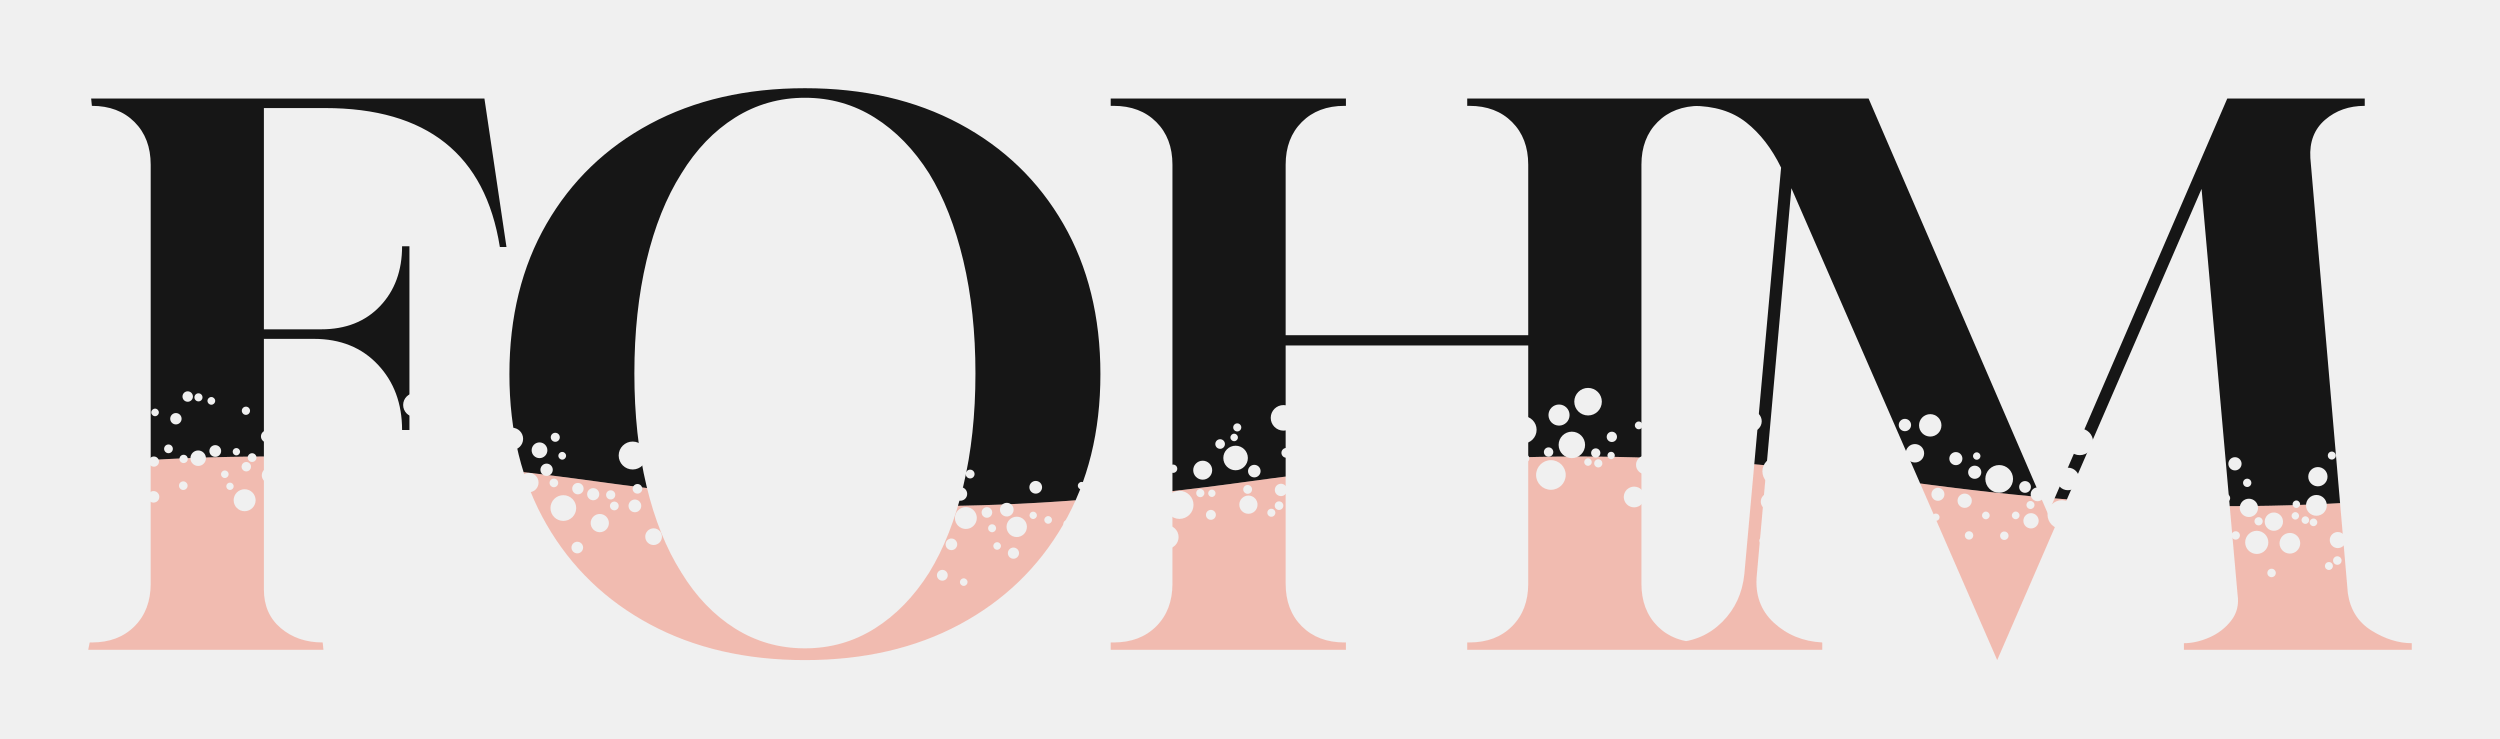
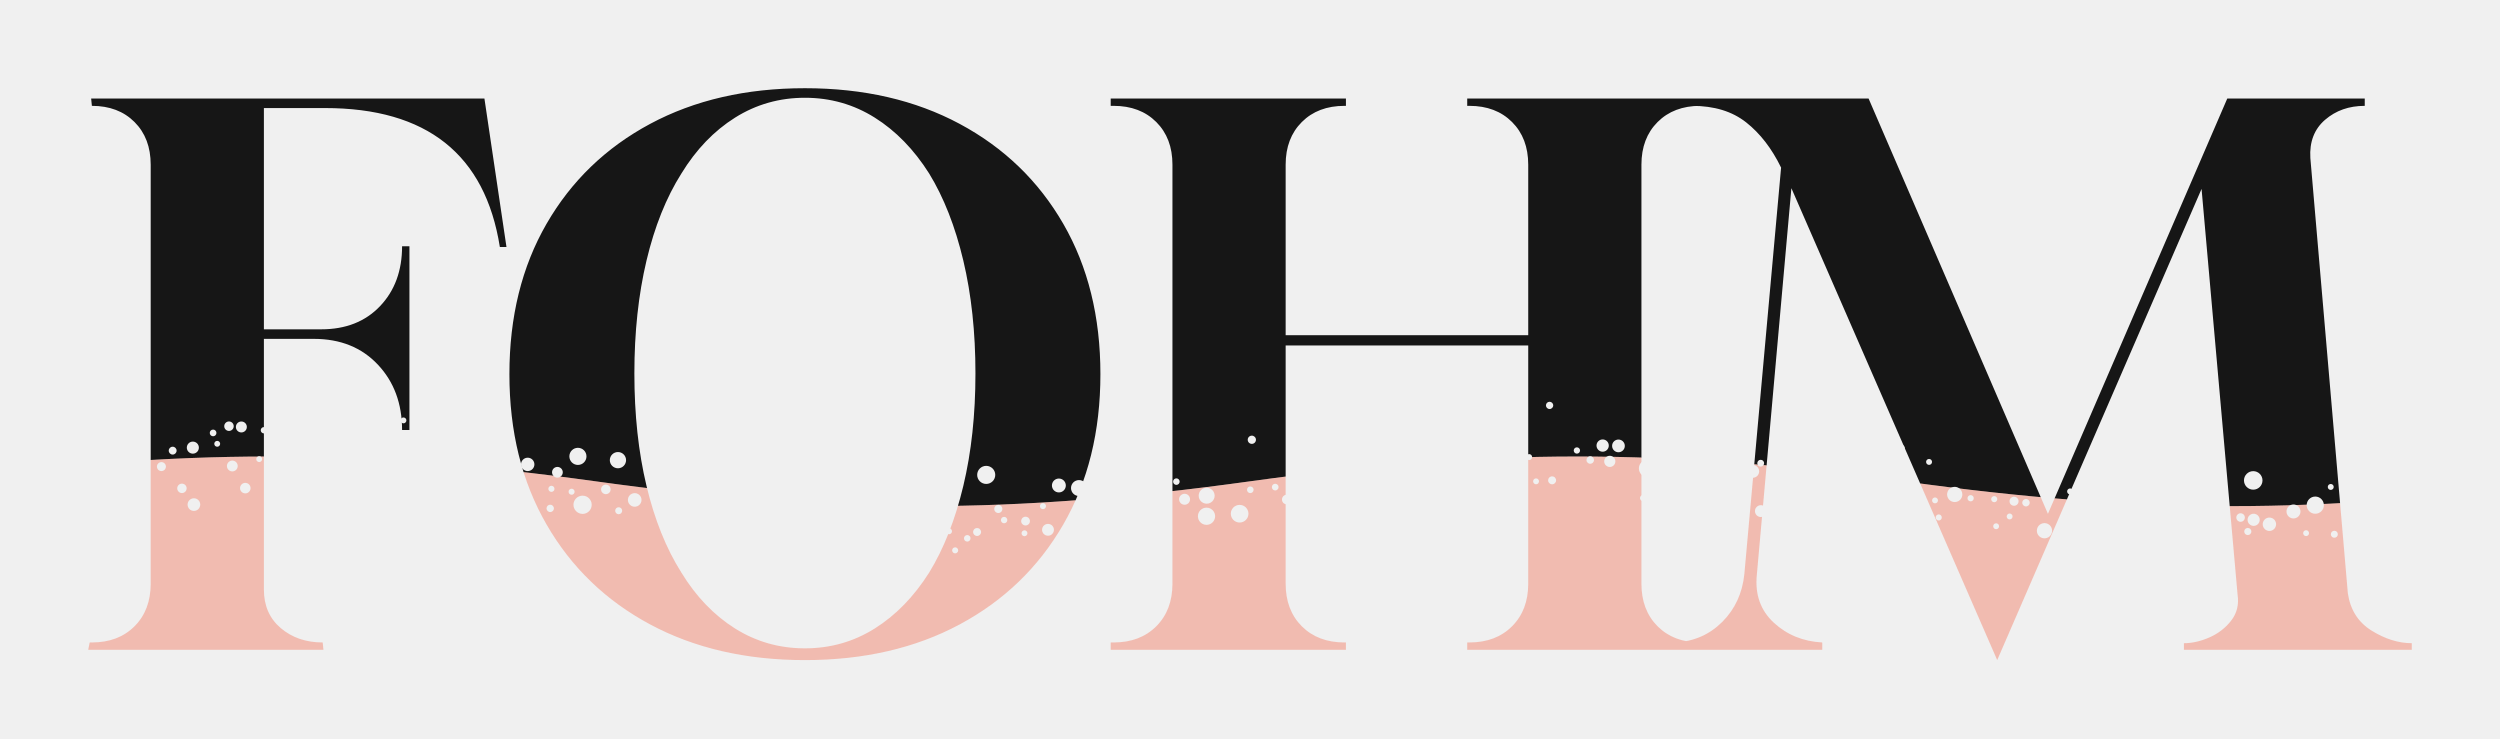
<svg xmlns="http://www.w3.org/2000/svg" viewBox="0 0 680.2 200.8" width="680.2" height="200.8">
  <defs>
    <clipPath id="up4">
      <path d="M-16.00 130.96 C48.85 121.96 97.20 121.96 162.05 130.96 C226.90 139.96 275.25 139.96 340.10 130.96 C404.95 121.96 453.30 121.96 518.15 130.96 C583.00 139.96 631.35 139.96 696.20 130.96 L696.20 -16.00 L-16.00 -16.00 Z" />
    </clipPath>
    <clipPath id="dn4">
      <path d="M-16.00 130.96 C48.85 121.96 97.20 121.96 162.05 130.96 C226.90 139.96 275.25 139.96 340.10 130.96 C404.95 121.96 453.30 121.96 518.15 130.96 C583.00 139.96 631.35 139.96 696.20 130.96 L696.20 216.80 L-16.00 216.80 Z" />
    </clipPath>
    <mask id="fm4" maskUnits="userSpaceOnUse" x="-16.00" y="-16.00" width="712.20" height="232.80">
      <rect x="-16.00" y="-16.00" width="712.20" height="232.80" fill="#fff" />
      <g fill="#000">
-         <circle cx="24.14" cy="109.03" r="1.27" />
-         <circle cx="23.73" cy="112.48" r="1.35" />
-         <circle cx="22.50" cy="133.59" r="1.01" />
-         <circle cx="28.99" cy="131.27" r="1.12" />
-         <circle cx="28.63" cy="106.47" r="1.95" />
-         <circle cx="30.96" cy="129.85" r="1.07" />
-         <circle cx="29.22" cy="114.18" r="1.36" />
-         <circle cx="30.21" cy="122.68" r="2.37" />
-         <circle cx="34.40" cy="129.44" r="1.23" />
-         <circle cx="34.52" cy="120.45" r="1.14" />
-         <circle cx="37.09" cy="123.29" r="2.32" />
-         <circle cx="41.78" cy="135.18" r="1.57" />
-         <circle cx="41.87" cy="125.59" r="1.39" />
-         <circle cx="42.19" cy="112.21" r="1.03" />
-         <circle cx="47.86" cy="113.93" r="1.55" />
-         <circle cx="45.84" cy="122.12" r="1.19" />
-         <circle cx="49.96" cy="124.86" r="1.13" />
-         <circle cx="49.87" cy="132.14" r="1.17" />
-         <circle cx="53.92" cy="124.67" r="2.11" />
-         <circle cx="51.07" cy="107.89" r="1.42" />
-         <circle cx="54.00" cy="108.11" r="1.10" />
-         <circle cx="57.50" cy="109.07" r="1.05" />
-         <circle cx="61.17" cy="129.03" r="1.03" />
-         <circle cx="58.57" cy="122.71" r="1.60" />
-         <circle cx="62.57" cy="132.31" r="1.00" />
-         <circle cx="64.31" cy="122.90" r="1.00" />
-         <circle cx="67.01" cy="126.98" r="1.28" />
-         <circle cx="66.56" cy="136.10" r="2.99" />
-         <circle cx="66.91" cy="111.76" r="1.12" />
-         <circle cx="68.59" cy="124.50" r="1.19" />
-         <circle cx="73.36" cy="129.33" r="2.13" />
-         <circle cx="72.64" cy="118.74" r="1.64" />
-         <circle cx="78.59" cy="133.93" r="3.10" />
-         <circle cx="81.71" cy="104.84" r="1.04" />
-         <circle cx="83.09" cy="123.51" r="3.75" />
-         <circle cx="84.48" cy="129.73" r="1.99" />
-         <circle cx="87.76" cy="112.69" r="1.70" />
-         <circle cx="87.89" cy="136.28" r="1.08" />
-         <circle cx="91.44" cy="115.41" r="1.75" />
-         <circle cx="92.29" cy="121.82" r="1.15" />
-         <circle cx="96.17" cy="118.44" r="2.43" />
-         <circle cx="96.17" cy="127.87" r="2.46" />
-         <circle cx="96.15" cy="112.22" r="1.16" />
-         <circle cx="99.19" cy="134.00" r="1.14" />
-         <circle cx="101.44" cy="130.11" r="1.05" />
-         <circle cx="102.61" cy="137.93" r="1.04" />
-         <circle cx="102.76" cy="115.33" r="1.42" />
-         <circle cx="104.89" cy="131.84" r="1.09" />
-         <circle cx="108.35" cy="124.38" r="2.13" />
-         <circle cx="108.76" cy="133.85" r="1.05" />
-         <circle cx="111.93" cy="135.25" r="1.01" />
-         <circle cx="112.96" cy="110.19" r="3.27" />
-         <circle cx="112.67" cy="122.12" r="1.87" />
-         <circle cx="116.05" cy="126.81" r="1.00" />
-         <circle cx="120.93" cy="114.18" r="1.31" />
-         <circle cx="119.90" cy="129.01" r="1.86" />
-         <circle cx="119.98" cy="136.81" r="3.76" />
-         <circle cx="125.42" cy="130.33" r="1.01" />
-         <circle cx="127.77" cy="130.43" r="1.06" />
-         <circle cx="129.38" cy="124.77" r="1.58" />
-         <circle cx="128.58" cy="145.07" r="1.17" />
-         <circle cx="132.40" cy="116.00" r="1.71" />
-         <circle cx="136.63" cy="134.22" r="1.79" />
-         <circle cx="136.57" cy="125.84" r="1.05" />
-         <circle cx="140.14" cy="137.07" r="1.00" />
-         <circle cx="139.30" cy="119.40" r="3.03" />
-         <circle cx="140.82" cy="134.16" r="1.13" />
-         <circle cx="146.79" cy="122.51" r="2.14" />
-         <circle cx="143.90" cy="131.30" r="2.63" />
-         <circle cx="150.70" cy="131.39" r="1.17" />
-         <circle cx="148.72" cy="127.82" r="1.68" />
-         <circle cx="152.97" cy="124.01" r="1.05" />
-         <circle cx="151.08" cy="118.98" r="1.23" />
-         <circle cx="153.27" cy="138.23" r="3.50" />
-         <circle cx="157.07" cy="148.98" r="1.58" />
-         <circle cx="157.24" cy="132.95" r="1.55" />
-         <circle cx="163.19" cy="142.32" r="2.48" />
-         <circle cx="161.40" cy="134.46" r="1.65" />
-         <circle cx="166.16" cy="134.65" r="1.25" />
-         <circle cx="167.14" cy="137.66" r="1.19" />
-         <circle cx="172.74" cy="137.64" r="1.73" />
-         <circle cx="172.13" cy="123.94" r="3.80" />
-         <circle cx="173.44" cy="133.00" r="1.31" />
-         <circle cx="177.83" cy="146.02" r="2.27" />
-         <circle cx="179.22" cy="138.26" r="1.41" />
-         <circle cx="180.45" cy="125.37" r="1.16" />
-         <circle cx="183.51" cy="132.01" r="1.46" />
-         <circle cx="182.50" cy="141.97" r="1.29" />
-         <circle cx="185.45" cy="139.29" r="1.71" />
-         <circle cx="187.09" cy="147.29" r="1.00" />
-         <circle cx="191.70" cy="132.72" r="1.99" />
-         <circle cx="192.17" cy="142.53" r="1.02" />
-         <circle cx="192.53" cy="137.13" r="1.57" />
-         <circle cx="195.25" cy="139.10" r="1.03" />
-         <circle cx="197.13" cy="147.89" r="1.01" />
-         <circle cx="196.01" cy="119.31" r="1.40" />
-         <circle cx="201.84" cy="137.36" r="1.13" />
-         <circle cx="203.87" cy="141.19" r="1.47" />
-         <circle cx="210.26" cy="155.17" r="1.12" />
-         <circle cx="211.50" cy="144.42" r="3.85" />
-         <circle cx="211.19" cy="122.70" r="1.04" />
-         <circle cx="215.12" cy="125.16" r="1.37" />
-         <circle cx="217.29" cy="140.48" r="1.33" />
-         <circle cx="220.88" cy="148.22" r="1.51" />
-         <circle cx="220.79" cy="143.74" r="1.09" />
-         <circle cx="217.36" cy="132.17" r="1.00" />
-         <circle cx="223.39" cy="125.04" r="1.00" />
-         <circle cx="226.14" cy="128.01" r="1.19" />
-         <circle cx="230.01" cy="128.32" r="1.50" />
-         <circle cx="229.89" cy="142.90" r="2.64" />
-         <circle cx="233.01" cy="147.25" r="1.01" />
-         <circle cx="236.04" cy="145.04" r="1.17" />
-         <circle cx="235.86" cy="138.01" r="2.12" />
-         <circle cx="237.58" cy="133.78" r="1.03" />
-         <circle cx="239.94" cy="149.96" r="1.15" />
-         <circle cx="241.63" cy="140.06" r="1.96" />
-         <circle cx="242.21" cy="148.34" r="1.13" />
-         <circle cx="243.56" cy="129.83" r="3.63" />
-         <circle cx="245.91" cy="147.41" r="1.36" />
-         <circle cx="248.38" cy="138.03" r="3.83" />
-         <circle cx="248.61" cy="148.74" r="1.16" />
-         <circle cx="252.38" cy="143.40" r="1.25" />
-         <circle cx="256.21" cy="138.79" r="2.44" />
-         <circle cx="256.39" cy="156.52" r="1.47" />
-         <circle cx="255.62" cy="127.43" r="2.59" />
-         <circle cx="258.86" cy="148.10" r="1.58" />
-         <circle cx="261.29" cy="134.38" r="1.86" />
-         <circle cx="263.96" cy="128.98" r="1.20" />
-         <circle cx="262.79" cy="140.94" r="2.98" />
-         <circle cx="262.21" cy="158.38" r="1.03" />
-         <circle cx="268.52" cy="139.43" r="1.44" />
-         <circle cx="269.93" cy="143.73" r="1.08" />
-         <circle cx="271.30" cy="148.55" r="1.03" />
-         <circle cx="273.93" cy="138.67" r="1.86" />
-         <circle cx="275.74" cy="150.50" r="1.52" />
-         <circle cx="276.63" cy="143.35" r="2.77" />
-         <circle cx="281.11" cy="140.21" r="1.00" />
-         <circle cx="281.80" cy="132.58" r="1.73" />
-         <circle cx="285.18" cy="141.46" r="1.04" />
-         <circle cx="288.88" cy="146.68" r="1.17" />
-         <circle cx="290.32" cy="142.52" r="1.00" />
-         <circle cx="294.29" cy="132.15" r="1.03" />
-         <circle cx="294.33" cy="139.02" r="1.88" />
-         <circle cx="293.99" cy="149.29" r="1.02" />
-         <circle cx="298.45" cy="148.04" r="2.20" />
-         <circle cx="298.93" cy="122.46" r="1.00" />
-         <circle cx="301.82" cy="126.62" r="1.12" />
-         <circle cx="302.76" cy="136.85" r="1.02" />
-         <circle cx="302.30" cy="142.98" r="1.10" />
-         <circle cx="306.73" cy="137.39" r="2.19" />
-         <circle cx="313.76" cy="138.47" r="1.01" />
-         <circle cx="311.24" cy="131.24" r="1.72" />
-         <circle cx="316.06" cy="117.94" r="1.23" />
-         <circle cx="316.18" cy="131.00" r="1.00" />
-         <circle cx="319.18" cy="127.53" r="1.13" />
-         <circle cx="317.46" cy="146.12" r="3.21" />
-         <circle cx="320.91" cy="137.36" r="3.82" />
-         <circle cx="327.23" cy="127.93" r="2.58" />
-         <circle cx="326.58" cy="134.16" r="1.11" />
-         <circle cx="329.72" cy="134.21" r="1.00" />
-         <circle cx="331.97" cy="120.81" r="1.31" />
-         <circle cx="329.46" cy="140.08" r="1.35" />
-         <circle cx="336.18" cy="124.61" r="3.34" />
-         <circle cx="335.79" cy="119.02" r="1.02" />
-         <circle cx="336.63" cy="116.29" r="1.10" />
-         <circle cx="339.46" cy="133.16" r="1.20" />
-         <circle cx="341.27" cy="128.18" r="1.71" />
-         <circle cx="339.67" cy="137.31" r="2.48" />
-         <circle cx="345.91" cy="139.51" r="1.09" />
-         <circle cx="348.53" cy="133.30" r="1.68" />
-         <circle cx="348.00" cy="137.58" r="1.17" />
-         <circle cx="349.98" cy="123.21" r="1.33" />
-         <circle cx="349.22" cy="113.69" r="3.48" />
-         <circle cx="355.14" cy="137.76" r="1.17" />
-         <circle cx="353.73" cy="127.70" r="1.13" />
-         <circle cx="357.45" cy="122.59" r="1.05" />
-         <circle cx="358.34" cy="137.15" r="1.03" />
-         <circle cx="361.37" cy="132.78" r="1.14" />
-         <circle cx="358.76" cy="127.33" r="1.27" />
-         <circle cx="367.17" cy="132.57" r="1.42" />
-         <circle cx="366.81" cy="125.40" r="1.70" />
-         <circle cx="371.23" cy="124.50" r="1.44" />
-         <circle cx="368.51" cy="120.45" r="1.50" />
-         <circle cx="372.62" cy="134.64" r="2.46" />
-         <circle cx="376.49" cy="119.23" r="1.48" />
-         <circle cx="380.33" cy="135.72" r="4.02" />
-         <circle cx="382.04" cy="125.43" r="3.12" />
-         <circle cx="385.27" cy="109.21" r="1.01" />
-         <circle cx="387.32" cy="129.14" r="1.11" />
-         <circle cx="389.34" cy="121.42" r="2.83" />
-         <circle cx="393.33" cy="124.76" r="1.60" />
-         <circle cx="391.07" cy="134.29" r="1.33" />
-         <circle cx="395.84" cy="120.17" r="1.23" />
-         <circle cx="399.82" cy="127.13" r="1.34" />
-         <circle cx="396.96" cy="132.55" r="1.01" />
-         <circle cx="396.46" cy="114.58" r="3.13" />
-         <circle cx="400.01" cy="134.58" r="1.00" />
-         <circle cx="402.71" cy="123.39" r="1.04" />
-         <circle cx="405.93" cy="136.67" r="3.48" />
-         <circle cx="405.77" cy="119.18" r="2.43" />
-         <circle cx="408.16" cy="130.01" r="1.60" />
-         <circle cx="411.45" cy="108.93" r="3.31" />
-         <circle cx="411.74" cy="127.81" r="1.47" />
-         <circle cx="415.13" cy="124.73" r="1.00" />
-         <circle cx="414.34" cy="116.94" r="3.74" />
-         <circle cx="421.97" cy="129.23" r="4.03" />
-         <circle cx="421.34" cy="123.00" r="1.28" />
-         <circle cx="424.18" cy="112.93" r="2.87" />
-         <circle cx="427.67" cy="121.05" r="3.60" />
-         <circle cx="432.06" cy="125.72" r="1.02" />
-         <circle cx="434.17" cy="123.25" r="1.26" />
-         <circle cx="432.08" cy="109.29" r="3.75" />
-         <circle cx="438.55" cy="118.86" r="1.40" />
-         <circle cx="434.86" cy="126.07" r="1.11" />
-         <circle cx="438.35" cy="123.92" r="1.00" />
-         <circle cx="444.62" cy="135.22" r="2.82" />
-         <circle cx="447.67" cy="126.48" r="2.54" />
-         <circle cx="445.87" cy="115.74" r="1.06" />
-         <circle cx="450.79" cy="117.08" r="1.95" />
-         <circle cx="451.04" cy="132.85" r="1.92" />
-         <circle cx="456.74" cy="114.48" r="1.24" />
-         <circle cx="457.23" cy="131.56" r="2.05" />
-         <circle cx="463.59" cy="125.05" r="3.62" />
-         <circle cx="461.23" cy="119.32" r="1.13" />
-         <circle cx="464.53" cy="136.26" r="1.58" />
-         <circle cx="467.14" cy="132.62" r="1.96" />
-         <circle cx="467.57" cy="119.07" r="1.77" />
-         <circle cx="468.25" cy="128.33" r="1.07" />
-         <circle cx="473.46" cy="100.05" r="1.76" />
-         <circle cx="474.25" cy="131.73" r="1.66" />
-         <circle cx="476.48" cy="114.61" r="2.85" />
-         <circle cx="483.43" cy="128.25" r="3.92" />
-         <circle cx="481.39" cy="136.48" r="2.32" />
-         <circle cx="479.75" cy="147.09" r="1.06" />
-         <circle cx="486.42" cy="114.99" r="2.01" />
-         <circle cx="491.91" cy="133.04" r="1.14" />
-         <circle cx="492.91" cy="119.10" r="1.00" />
-         <circle cx="489.76" cy="141.13" r="1.12" />
-         <circle cx="496.12" cy="125.41" r="1.54" />
-         <circle cx="496.18" cy="139.88" r="1.12" />
-         <circle cx="497.25" cy="134.20" r="3.36" />
-         <circle cx="496.27" cy="129.28" r="1.05" />
-         <circle cx="502.41" cy="142.89" r="1.67" />
-         <circle cx="505.99" cy="133.53" r="1.16" />
-         <circle cx="505.94" cy="143.84" r="1.04" />
-         <circle cx="511.25" cy="135.28" r="1.93" />
-         <circle cx="510.38" cy="113.68" r="1.09" />
-         <circle cx="514.49" cy="125.81" r="2.61" />
-         <circle cx="515.06" cy="135.35" r="1.01" />
-         <circle cx="518.29" cy="115.64" r="1.68" />
-         <circle cx="518.13" cy="130.08" r="1.17" />
-         <circle cx="520.06" cy="139.35" r="1.76" />
-         <circle cx="521.01" cy="123.33" r="2.51" />
-         <circle cx="523.25" cy="145.39" r="1.01" />
-         <circle cx="525.18" cy="115.73" r="3.05" />
-         <circle cx="526.71" cy="140.72" r="1.00" />
-         <circle cx="527.27" cy="134.49" r="1.77" />
-         <circle cx="534.55" cy="136.24" r="1.94" />
-         <circle cx="532.15" cy="124.78" r="1.78" />
-         <circle cx="535.74" cy="145.68" r="1.14" />
-         <circle cx="537.83" cy="124.08" r="1.01" />
-         <circle cx="537.28" cy="128.49" r="1.79" />
-         <circle cx="540.31" cy="140.24" r="1.04" />
-         <circle cx="543.94" cy="130.30" r="3.77" />
-         <circle cx="545.33" cy="145.76" r="1.15" />
-         <circle cx="548.43" cy="140.23" r="1.04" />
-         <circle cx="552.60" cy="141.70" r="2.08" />
-         <circle cx="552.45" cy="137.40" r="1.09" />
-         <circle cx="550.97" cy="132.49" r="1.60" />
-         <circle cx="554.38" cy="134.49" r="1.88" />
-         <circle cx="561.01" cy="140.01" r="3.92" />
-         <circle cx="562.64" cy="130.31" r="3.07" />
-         <circle cx="565.86" cy="120.21" r="3.63" />
-         <circle cx="568.43" cy="141.16" r="2.87" />
-         <circle cx="567.17" cy="134.49" r="1.38" />
-         <circle cx="569.78" cy="129.69" r="1.08" />
-         <circle cx="576.24" cy="140.27" r="3.20" />
-         <circle cx="572.59" cy="123.31" r="1.10" />
-         <circle cx="574.55" cy="127.81" r="1.91" />
-         <circle cx="581.10" cy="137.70" r="1.02" />
-         <circle cx="580.75" cy="146.45" r="3.41" />
-         <circle cx="580.92" cy="127.62" r="1.53" />
-         <circle cx="585.96" cy="135.77" r="2.41" />
-         <circle cx="585.93" cy="144.16" r="1.71" />
-         <circle cx="591.55" cy="139.18" r="1.00" />
-         <circle cx="591.77" cy="142.43" r="1.24" />
-         <circle cx="592.00" cy="148.46" r="1.03" />
-         <circle cx="598.09" cy="151.46" r="1.07" />
-         <circle cx="597.88" cy="130.65" r="2.09" />
-         <circle cx="595.87" cy="141.64" r="1.27" />
-         <circle cx="600.33" cy="137.37" r="1.02" />
-         <circle cx="601.56" cy="127.79" r="1.32" />
-         <circle cx="604.62" cy="141.34" r="1.00" />
-         <circle cx="603.61" cy="152.04" r="1.25" />
-         <circle cx="605.64" cy="135.53" r="1.14" />
-         <circle cx="608.29" cy="145.68" r="1.14" />
-         <circle cx="608.09" cy="126.19" r="1.80" />
-         <circle cx="611.42" cy="131.37" r="1.13" />
-         <circle cx="611.88" cy="138.18" r="2.49" />
-         <circle cx="614.02" cy="147.57" r="3.15" />
-         <circle cx="614.52" cy="141.83" r="1.12" />
-         <circle cx="618.67" cy="141.93" r="2.49" />
-         <circle cx="618.05" cy="155.89" r="1.15" />
-         <circle cx="623.03" cy="147.81" r="2.81" />
-         <circle cx="624.79" cy="137.19" r="1.02" />
-         <circle cx="624.51" cy="140.35" r="1.01" />
-         <circle cx="627.24" cy="141.51" r="1.03" />
-         <circle cx="630.25" cy="137.50" r="2.83" />
-         <circle cx="629.45" cy="142.12" r="1.04" />
-         <circle cx="633.65" cy="154.00" r="1.08" />
-         <circle cx="630.65" cy="129.70" r="2.62" />
-         <circle cx="634.44" cy="123.95" r="1.09" />
-         <circle cx="636.07" cy="146.94" r="2.19" />
-         <circle cx="635.94" cy="152.51" r="1.16" />
-         <circle cx="638.83" cy="141.76" r="1.00" />
-         <circle cx="640.72" cy="133.45" r="2.44" />
-         <circle cx="641.30" cy="147.69" r="1.02" />
-         <circle cx="644.85" cy="128.90" r="1.56" />
-         <circle cx="648.19" cy="137.54" r="1.00" />
-         <circle cx="646.81" cy="146.14" r="1.15" />
-         <circle cx="652.03" cy="142.53" r="1.24" />
-         <circle cx="653.08" cy="146.19" r="1.85" />
-         <circle cx="655.72" cy="134.54" r="2.31" />
+         <circle cx="24.14" cy="131.29" r="0.92" />
+         <circle cx="28.50" cy="125.26" r="0.80" />
+         <circle cx="35.51" cy="132.04" r="1.39" />
+         <circle cx="32.76" cy="124.40" r="0.80" />
+         <circle cx="37.12" cy="128.79" r="0.82" />
+         <circle cx="43.92" cy="126.95" r="1.22" />
+         <circle cx="46.98" cy="122.61" r="1.07" />
+         <circle cx="49.50" cy="132.87" r="1.28" />
+         <circle cx="52.47" cy="121.79" r="1.64" />
+         <circle cx="52.76" cy="137.29" r="1.72" />
+         <circle cx="59.10" cy="120.75" r="0.80" />
+         <circle cx="57.98" cy="117.79" r="0.91" />
+         <circle cx="62.30" cy="115.96" r="1.29" />
+         <circle cx="63.21" cy="126.79" r="1.47" />
+         <circle cx="66.74" cy="132.81" r="1.43" />
+         <circle cx="65.67" cy="116.17" r="1.49" />
+         <circle cx="70.52" cy="124.92" r="0.80" />
+         <circle cx="71.80" cy="117.06" r="0.86" />
+         <circle cx="78.08" cy="130.15" r="1.23" />
+         <circle cx="78.34" cy="123.43" r="2.07" />
+         <circle cx="85.88" cy="129.75" r="0.80" />
+         <circle cx="92.80" cy="122.67" r="1.50" />
+         <circle cx="90.80" cy="130.49" r="1.79" />
+         <circle cx="94.25" cy="119.17" r="0.81" />
+         <circle cx="94.21" cy="125.68" r="0.80" />
+         <circle cx="99.21" cy="127.95" r="0.80" />
+         <circle cx="99.39" cy="134.53" r="0.96" />
+         <circle cx="105.06" cy="127.19" r="0.87" />
+         <circle cx="105.54" cy="134.12" r="0.81" />
+         <circle cx="109.77" cy="114.38" r="0.80" />
+         <circle cx="112.20" cy="117.80" r="0.87" />
+         <circle cx="115.31" cy="113.65" r="1.19" />
+         <circle cx="114.67" cy="131.25" r="2.51" />
+         <circle cx="120.13" cy="121.81" r="0.82" />
+         <circle cx="121.94" cy="125.61" r="1.79" />
+         <circle cx="126.07" cy="130.61" r="2.03" />
+         <circle cx="128.64" cy="133.85" r="0.80" />
+         <circle cx="131.55" cy="133.18" r="1.55" />
+         <circle cx="133.28" cy="127.69" r="2.41" />
+         <circle cx="136.00" cy="130.05" r="0.85" />
+         <circle cx="139.81" cy="132.65" r="1.99" />
+         <circle cx="143.58" cy="126.35" r="1.82" />
+         <circle cx="149.70" cy="138.32" r="1.00" />
+         <circle cx="150.03" cy="133.00" r="0.83" />
+         <circle cx="155.52" cy="133.79" r="0.82" />
+         <circle cx="151.66" cy="128.50" r="1.46" />
+         <circle cx="158.51" cy="137.34" r="2.48" />
+         <circle cx="157.24" cy="124.17" r="2.33" />
+         <circle cx="164.84" cy="133.15" r="1.30" />
+         <circle cx="168.33" cy="138.96" r="0.95" />
+         <circle cx="168.13" cy="125.20" r="2.21" />
+         <circle cx="172.69" cy="136.02" r="1.85" />
+         <circle cx="177.82" cy="131.87" r="1.63" />
+         <circle cx="182.65" cy="135.09" r="0.86" />
+         <circle cx="182.17" cy="144.19" r="1.73" />
+         <circle cx="187.01" cy="131.63" r="1.36" />
+         <circle cx="188.97" cy="136.92" r="1.20" />
+         <circle cx="192.24" cy="145.60" r="1.56" />
+         <circle cx="195.09" cy="136.77" r="0.81" />
+         <circle cx="198.39" cy="139.06" r="1.49" />
+         <circle cx="203.13" cy="137.61" r="0.82" />
+         <circle cx="203.41" cy="132.45" r="2.46" />
+         <circle cx="205.05" cy="125.75" r="1.00" />
+         <circle cx="205.76" cy="140.71" r="1.04" />
+         <circle cx="211.42" cy="125.74" r="0.84" />
+         <circle cx="211.25" cy="144.20" r="1.05" />
+         <circle cx="217.15" cy="141.05" r="0.80" />
+         <circle cx="217.12" cy="129.18" r="2.48" />
+         <circle cx="222.08" cy="144.29" r="0.88" />
+         <circle cx="226.35" cy="140.75" r="1.27" />
+         <circle cx="235.31" cy="145.14" r="1.23" />
+         <circle cx="233.85" cy="140.29" r="0.86" />
+         <circle cx="241.04" cy="143.26" r="0.80" />
+         <circle cx="238.71" cy="145.86" r="0.89" />
+         <circle cx="245.73" cy="132.00" r="0.94" />
+         <circle cx="243.23" cy="144.13" r="1.23" />
+         <circle cx="249.58" cy="147.08" r="1.91" />
+         <circle cx="251.53" cy="137.98" r="1.97" />
+         <circle cx="255.23" cy="145.63" r="0.94" />
+         <circle cx="258.22" cy="144.55" r="0.80" />
+         <circle cx="259.88" cy="149.74" r="0.82" />
+         <circle cx="263.17" cy="146.47" r="0.89" />
+         <circle cx="265.85" cy="144.75" r="1.08" />
+         <circle cx="268.33" cy="129.21" r="2.46" />
+         <circle cx="271.62" cy="138.48" r="1.10" />
+         <circle cx="273.20" cy="141.50" r="0.87" />
+         <circle cx="278.74" cy="145.09" r="0.80" />
+         <circle cx="279.03" cy="141.78" r="1.19" />
+         <circle cx="285.14" cy="144.15" r="1.61" />
+         <circle cx="283.77" cy="137.71" r="0.82" />
+         <circle cx="288.94" cy="145.35" r="0.80" />
+         <circle cx="288.10" cy="132.09" r="1.89" />
+         <circle cx="293.14" cy="144.14" r="1.15" />
+         <circle cx="293.57" cy="132.79" r="2.17" />
+         <circle cx="296.02" cy="141.79" r="0.85" />
+         <circle cx="303.59" cy="132.09" r="1.39" />
+         <circle cx="305.50" cy="138.08" r="1.66" />
+         <circle cx="309.10" cy="137.79" r="0.87" />
+         <circle cx="311.92" cy="134.45" r="1.13" />
+         <circle cx="317.77" cy="130.53" r="0.82" />
+         <circle cx="315.88" cy="136.19" r="0.90" />
+         <circle cx="322.30" cy="135.84" r="1.49" />
+         <circle cx="320.07" cy="131.04" r="0.89" />
+         <circle cx="328.31" cy="134.87" r="2.17" />
+         <circle cx="328.27" cy="140.46" r="2.34" />
+         <circle cx="337.28" cy="139.77" r="2.40" />
+         <circle cx="340.60" cy="119.65" r="1.12" />
+         <circle cx="340.18" cy="133.26" r="0.90" />
+         <circle cx="346.96" cy="132.53" r="0.91" />
+         <circle cx="352.40" cy="130.53" r="2.20" />
+         <circle cx="350.11" cy="135.91" r="1.31" />
+         <circle cx="361.54" cy="131.79" r="1.16" />
+         <circle cx="365.73" cy="121.00" r="2.35" />
+         <circle cx="363.00" cy="129.56" r="1.07" />
+         <circle cx="368.64" cy="126.55" r="0.94" />
+         <circle cx="374.63" cy="135.31" r="1.45" />
+         <circle cx="376.02" cy="129.48" r="0.99" />
+         <circle cx="380.83" cy="129.89" r="1.14" />
+         <circle cx="377.56" cy="125.13" r="2.58" />
+         <circle cx="382.96" cy="127.73" r="0.94" />
+         <circle cx="383.65" cy="118.28" r="0.87" />
+         <circle cx="388.31" cy="122.38" r="1.02" />
+         <circle cx="387.30" cy="129.85" r="0.93" />
+         <circle cx="395.05" cy="127.37" r="1.15" />
+         <circle cx="393.38" cy="125.51" r="0.85" />
+         <circle cx="399.89" cy="128.98" r="2.41" />
+         <circle cx="398.29" cy="132.60" r="0.80" />
+         <circle cx="404.50" cy="120.67" r="1.30" />
+         <circle cx="409.77" cy="128.02" r="0.81" />
+         <circle cx="411.73" cy="123.39" r="1.08" />
+         <circle cx="416.05" cy="124.36" r="0.81" />
+         <circle cx="417.93" cy="130.96" r="0.80" />
+         <circle cx="421.61" cy="110.30" r="0.99" />
+         <circle cx="422.30" cy="130.69" r="1.08" />
+         <circle cx="429.04" cy="122.57" r="0.86" />
+         <circle cx="432.67" cy="125.16" r="1.02" />
+         <circle cx="437.99" cy="125.53" r="1.52" />
+         <circle cx="436.05" cy="121.23" r="1.67" />
+         <circle cx="440.35" cy="121.32" r="1.73" />
+         <circle cx="447.06" cy="135.51" r="0.85" />
+         <circle cx="448.30" cy="127.44" r="2.39" />
+         <circle cx="453.19" cy="132.55" r="0.99" />
+         <circle cx="454.74" cy="119.57" r="2.32" />
+         <circle cx="455.51" cy="125.22" r="2.34" />
+         <circle cx="459.48" cy="124.45" r="0.97" />
+         <circle cx="465.03" cy="130.24" r="2.45" />
+         <circle cx="465.49" cy="119.05" r="1.92" />
+         <circle cx="471.99" cy="129.16" r="0.97" />
+         <circle cx="471.65" cy="125.08" r="0.80" />
+         <circle cx="476.88" cy="128.25" r="1.75" />
+         <circle cx="479.05" cy="126.03" r="0.93" />
+         <circle cx="479.10" cy="139.06" r="1.61" />
+         <circle cx="486.57" cy="128.62" r="0.80" />
+         <circle cx="484.70" cy="118.05" r="0.80" />
+         <circle cx="489.32" cy="133.25" r="2.42" />
+         <circle cx="494.83" cy="128.97" r="1.86" />
+         <circle cx="493.85" cy="121.08" r="0.92" />
+         <circle cx="498.19" cy="132.97" r="1.80" />
+         <circle cx="501.12" cy="122.93" r="0.80" />
+         <circle cx="503.06" cy="129.71" r="2.14" />
+         <circle cx="503.79" cy="135.46" r="0.80" />
+         <circle cx="509.28" cy="134.84" r="0.86" />
+         <circle cx="507.28" cy="131.66" r="1.50" />
+         <circle cx="513.87" cy="123.65" r="1.99" />
+         <circle cx="512.58" cy="132.30" r="0.97" />
+         <circle cx="518.71" cy="130.24" r="0.82" />
+         <circle cx="517.33" cy="121.91" r="0.92" />
+         <circle cx="525.16" cy="142.76" r="1.88" />
+         <circle cx="524.86" cy="125.68" r="0.81" />
+         <circle cx="526.48" cy="136.15" r="0.80" />
+         <circle cx="527.49" cy="140.79" r="0.83" />
+         <circle cx="531.84" cy="134.53" r="2.07" />
+         <circle cx="536.17" cy="135.56" r="0.85" />
+         <circle cx="543.11" cy="143.18" r="0.80" />
+         <circle cx="542.59" cy="135.81" r="0.83" />
+         <circle cx="546.78" cy="140.52" r="0.80" />
+         <circle cx="547.98" cy="136.38" r="1.23" />
+         <circle cx="551.23" cy="136.78" r="1.01" />
+         <circle cx="556.26" cy="144.40" r="2.07" />
+         <circle cx="558.41" cy="131.04" r="0.84" />
+         <circle cx="561.44" cy="141.50" r="1.03" />
+         <circle cx="563.24" cy="133.71" r="0.82" />
+         <circle cx="565.88" cy="137.93" r="0.81" />
+         <circle cx="568.10" cy="142.30" r="1.15" />
+         <circle cx="572.42" cy="143.47" r="0.81" />
+         <circle cx="577.70" cy="143.18" r="1.11" />
+         <circle cx="574.64" cy="146.18" r="0.99" />
+         <circle cx="580.42" cy="137.68" r="1.81" />
+         <circle cx="584.09" cy="139.05" r="1.17" />
+         <circle cx="590.80" cy="150.36" r="1.72" />
+         <circle cx="589.62" cy="143.94" r="1.23" />
+         <circle cx="594.99" cy="137.86" r="1.02" />
+         <circle cx="594.14" cy="134.72" r="1.05" />
+         <circle cx="599.83" cy="138.57" r="1.74" />
+         <circle cx="604.84" cy="142.61" r="0.81" />
+         <circle cx="605.91" cy="141.00" r="0.80" />
+         <circle cx="609.62" cy="140.81" r="1.16" />
+         <circle cx="611.58" cy="144.61" r="0.97" />
+         <circle cx="613.17" cy="141.43" r="1.65" />
+         <circle cx="613.06" cy="130.71" r="2.52" />
+         <circle cx="617.46" cy="142.64" r="1.82" />
+         <circle cx="624.01" cy="139.16" r="1.90" />
+         <circle cx="627.44" cy="145.06" r="0.80" />
+         <circle cx="629.94" cy="137.44" r="2.34" />
+         <circle cx="634.15" cy="132.49" r="0.81" />
+         <circle cx="635.13" cy="145.36" r="0.95" />
+         <circle cx="638.92" cy="136.74" r="0.81" />
+         <circle cx="638.71" cy="141.98" r="0.99" />
+         <circle cx="642.97" cy="137.06" r="0.96" />
+         <circle cx="642.21" cy="140.44" r="0.83" />
+         <circle cx="648.34" cy="138.58" r="1.41" />
+         <circle cx="646.60" cy="129.92" r="1.47" />
+         <circle cx="651.33" cy="134.48" r="1.36" />
+         <circle cx="650.89" cy="141.76" r="0.85" />
      </g>
    </mask>
  </defs>
  <g mask="url(#fm4)">
    <g clip-path="url(#up4)">
      <path fill="#161616" d="M24.0 176.8 24.4 174.8H25.0Q32.2 174.8 36.6 170.4Q41.0 166.0 41.0 158.8V44.8Q41.0 37.6 36.6 33.2Q32.2 28.8 25.0 28.8L24.8 26.8H131.8L137.8 67.2H136.0Q130.0 29.4 88.4 29.4H71.8V89.6H87.4Q97.4 89.6 103.4 83.3Q109.4 77.0 109.4 67.0H111.4V117.0H109.4Q109.4 106.2 102.8 99.2Q96.2 92.2 85.4 92.2H71.8V160.4Q71.8 167.0 76.4 170.9Q81.0 174.8 87.8 174.8L88.0 176.8ZM219.0 179.6Q195.0 179.6 176.9 169.9Q158.8 160.2 148.7 142.7Q138.6 125.2 138.6 101.8Q138.6 78.4 148.7 60.9Q158.8 43.4 176.9 33.7Q195.0 24.0 219.0 24.0Q243.0 24.0 261.1 33.7Q279.2 43.4 289.3 60.9Q299.4 78.4 299.4 101.8Q299.4 125.2 289.3 142.7Q279.2 160.2 261.1 169.9Q243.0 179.6 219.0 179.6ZM219.0 176.4Q229.4 176.4 238.0 171.0Q246.6 165.6 252.8 155.8Q258.8 146.0 262.1 132.2Q265.4 118.4 265.4 101.6Q265.4 84.8 262.1 70.9Q258.8 57.0 252.8 47.2Q246.6 37.4 238.0 32.0Q229.4 26.6 219.0 26.6Q208.6 26.6 200.0 32.0Q191.4 37.4 185.4 47.2Q179.2 57.0 175.9 70.9Q172.6 84.8 172.6 101.6Q172.6 118.4 175.9 132.2Q179.2 146.0 185.4 155.8Q191.4 165.6 200.0 171.0Q208.6 176.4 219.0 176.4ZM302.2 176.8V174.8H303.0Q310.2 174.8 314.6 170.4Q319.0 166.0 319.0 158.8V44.8Q319.0 37.6 314.6 33.2Q310.2 28.8 303.0 28.8H302.2V26.8H366.2V28.8H365.8Q358.6 28.8 354.2 33.2Q349.8 37.6 349.8 44.8V91.2H415.8V44.8Q415.8 37.6 411.4 33.2Q407.0 28.8 399.8 28.8H399.2V26.8H463.2V28.8H462.6Q455.4 28.8 451.0 33.2Q446.6 37.6 446.6 44.8V158.8Q446.6 166.0 451.0 170.4Q455.4 174.8 462.6 174.8H463.2V176.8H399.2V174.8H399.8Q407.0 174.8 411.4 170.4Q415.8 166.0 415.8 158.8V94.0H349.8V158.8Q349.8 166.0 354.2 170.4Q358.6 174.8 365.8 174.8H366.2V176.8ZM543.4 179.6 487.4 51.2 478.0 156.4Q477.2 164.4 482.6 169.4Q488.0 174.4 495.8 174.8V176.8H455.8V174.8Q463.4 174.4 468.6 169.2Q473.8 164.0 474.6 156.2L484.6 45.6Q480.8 37.8 475.1 33.3Q469.4 28.8 460.4 28.8V26.8H508.4L557.2 139.8L606.0 26.8H643.4V28.8Q637.0 28.8 632.6 32.6Q628.2 36.4 628.6 43.0L638.8 161.4Q639.8 168.2 645.3 171.6Q650.8 175.0 656.2 175.0V176.8H594.2V175.0Q597.6 175.0 601.2 173.4Q604.8 171.8 607.1 168.8Q609.4 165.8 608.8 161.8L599.0 51.4Z" />
    </g>
    <g clip-path="url(#dn4)">
      <path fill-opacity=".3" fill="#F4401B" d="M24.0 176.8 24.4 174.8H25.0Q32.2 174.8 36.6 170.4Q41.0 166.0 41.0 158.8V44.8Q41.0 37.6 36.6 33.2Q32.2 28.8 25.0 28.8L24.8 26.8H131.8L137.8 67.2H136.0Q130.0 29.4 88.4 29.4H71.8V89.6H87.4Q97.4 89.6 103.4 83.3Q109.4 77.0 109.4 67.0H111.4V117.0H109.4Q109.4 106.2 102.8 99.2Q96.2 92.2 85.4 92.2H71.8V160.4Q71.8 167.0 76.4 170.9Q81.0 174.8 87.8 174.8L88.0 176.8ZM219.0 179.6Q195.0 179.6 176.9 169.9Q158.8 160.2 148.7 142.7Q138.6 125.2 138.6 101.8Q138.6 78.4 148.7 60.9Q158.8 43.4 176.9 33.7Q195.0 24.0 219.0 24.0Q243.0 24.0 261.1 33.7Q279.2 43.4 289.3 60.9Q299.4 78.4 299.4 101.8Q299.4 125.2 289.3 142.7Q279.2 160.2 261.1 169.9Q243.0 179.6 219.0 179.6ZM219.0 176.4Q229.4 176.4 238.0 171.0Q246.6 165.6 252.8 155.8Q258.8 146.0 262.1 132.2Q265.4 118.4 265.4 101.6Q265.4 84.8 262.1 70.9Q258.8 57.0 252.8 47.2Q246.6 37.4 238.0 32.0Q229.4 26.6 219.0 26.6Q208.6 26.6 200.0 32.0Q191.4 37.4 185.4 47.2Q179.2 57.0 175.9 70.9Q172.6 84.8 172.6 101.6Q172.6 118.4 175.9 132.2Q179.2 146.0 185.4 155.8Q191.4 165.6 200.0 171.0Q208.6 176.4 219.0 176.4ZM302.2 176.8V174.8H303.0Q310.2 174.8 314.6 170.4Q319.0 166.0 319.0 158.8V44.8Q319.0 37.6 314.6 33.2Q310.2 28.8 303.0 28.8H302.2V26.8H366.2V28.8H365.8Q358.6 28.8 354.2 33.2Q349.8 37.6 349.8 44.8V91.2H415.8V44.8Q415.8 37.6 411.4 33.2Q407.0 28.8 399.8 28.8H399.2V26.8H463.2V28.8H462.6Q455.4 28.8 451.0 33.2Q446.6 37.6 446.6 44.8V158.8Q446.6 166.0 451.0 170.4Q455.4 174.8 462.6 174.8H463.2V176.8H399.2V174.8H399.8Q407.0 174.8 411.4 170.4Q415.8 166.0 415.8 158.8V94.0H349.8V158.8Q349.8 166.0 354.2 170.4Q358.6 174.8 365.8 174.8H366.2V176.8ZM543.4 179.6 487.4 51.2 478.0 156.4Q477.2 164.4 482.6 169.4Q488.0 174.4 495.8 174.8V176.8H455.8V174.8Q463.4 174.4 468.6 169.2Q473.8 164.0 474.6 156.2L484.6 45.6Q480.8 37.8 475.1 33.3Q469.4 28.8 460.4 28.8V26.8H508.4L557.2 139.8L606.0 26.8H643.4V28.8Q637.0 28.8 632.6 32.6Q628.2 36.4 628.6 43.0L638.8 161.4Q639.8 168.2 645.3 171.6Q650.8 175.0 656.2 175.0V176.8H594.2V175.0Q597.6 175.0 601.2 173.4Q604.8 171.8 607.1 168.8Q609.4 165.8 608.8 161.8L599.0 51.4Z" />
    </g>
  </g>
</svg>
